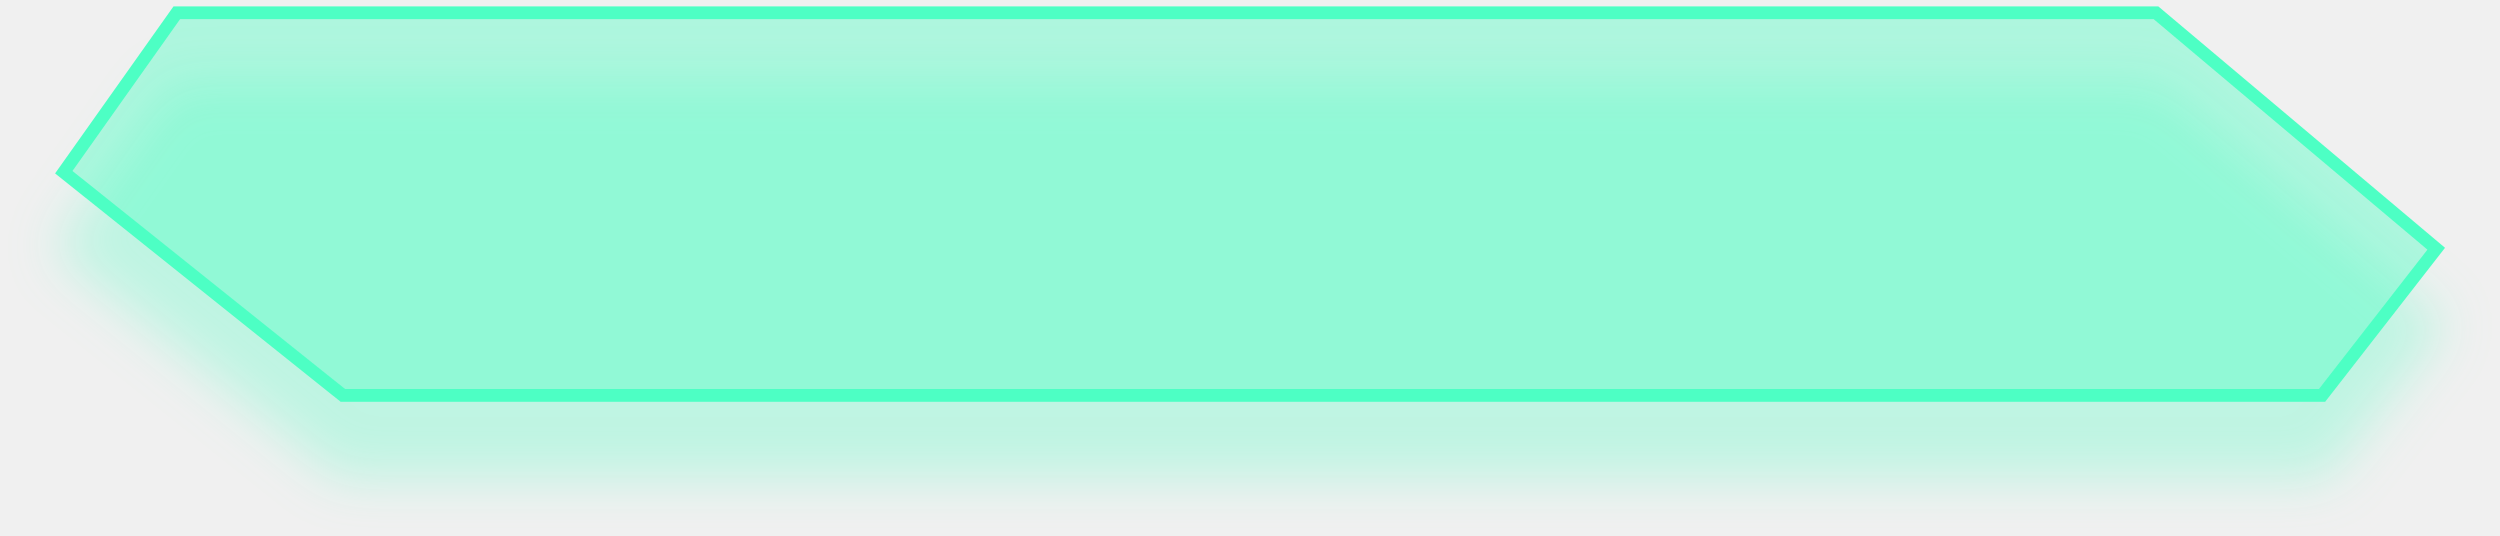
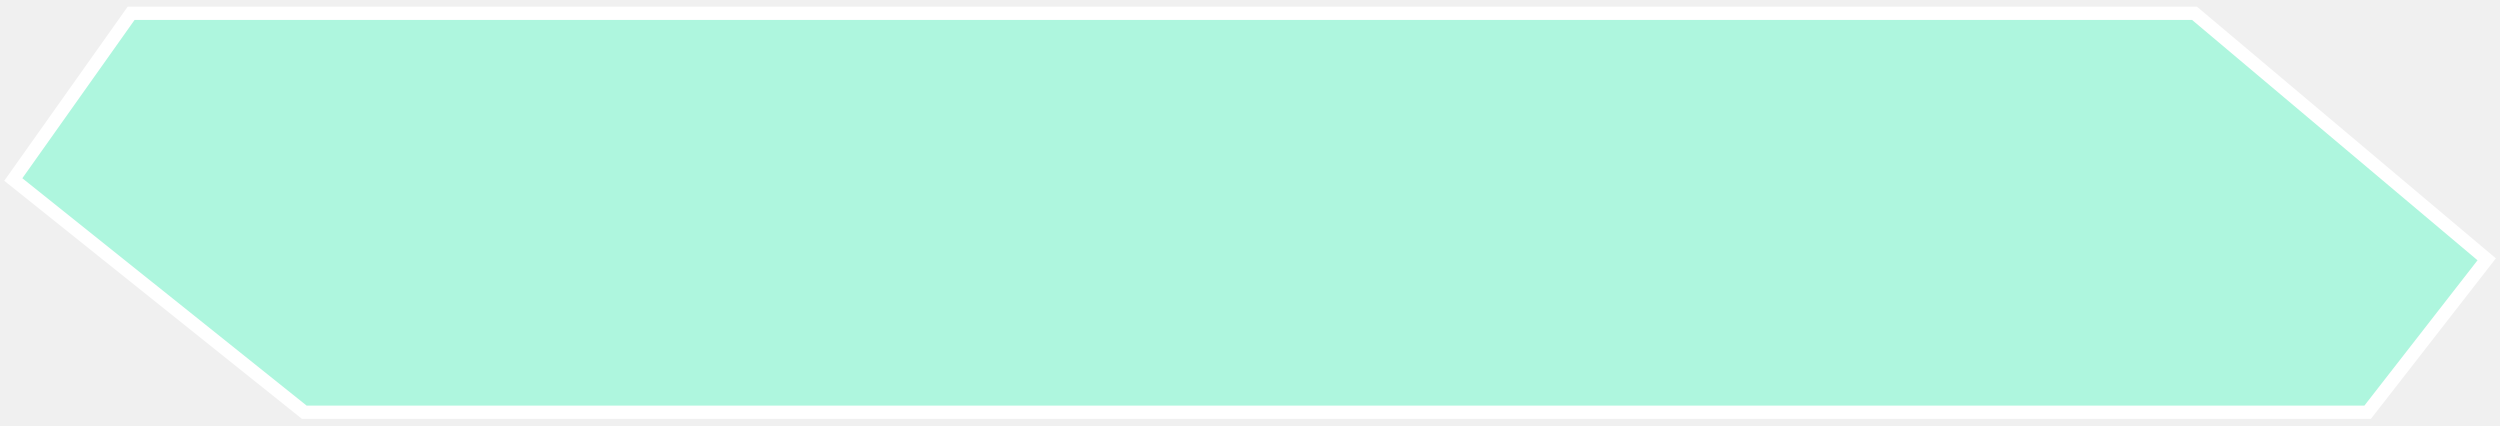
- <svg xmlns="http://www.w3.org/2000/svg" width="196" height="42" viewBox="0 0 196 42" fill="none">
-   <g filter="url(#filter0_d_77_794)">
-     <path d="M5 13.5L13.862 1H169.027L191 19.5L182.048 31L26.882 31L5 13.5Z" fill="#4DFFC4" fill-opacity="0.4" />
-     <path d="M5 13.5L13.862 1H169.027L191 19.5L182.048 31L26.882 31L5 13.5Z" stroke="#4DFFC4" />
-   </g>
-   <defs>
-     <filter id="filter0_d_77_794" x="0.319" y="0.5" width="195.371" height="41" filterUnits="userSpaceOnUse" color-interpolation-filters="sRGB">
-       <feFlood flood-opacity="0" result="BackgroundImageFix" />
-       <feColorMatrix in="SourceAlpha" type="matrix" values="0 0 0 0 0 0 0 0 0 0 0 0 0 0 0 0 0 0 127 0" result="hardAlpha" />
-       <feOffset dy="6" />
-       <feGaussianBlur stdDeviation="2" />
-       <feColorMatrix type="matrix" values="0 0 0 0 0.301 0 0 0 0 1 0 0 0 0 0.767 0 0 0 0.3 0" />
-       <feBlend mode="normal" in2="BackgroundImageFix" result="effect1_dropShadow_77_794" />
-       <feBlend mode="normal" in="SourceGraphic" in2="effect1_dropShadow_77_794" result="shape" />
-     </filter>
-   </defs>
+ <svg xmlns="http://www.w3.org/2000/svg" width="188" height="32" viewBox="0 0 188 32" fill="none">
+   <path d="M1 13.5L9.862 1H165.027L187 19.5L178.048 31L22.882 31L1 13.5Z" fill="#4DFFC4" fill-opacity="0.4" stroke="white" />
</svg>
